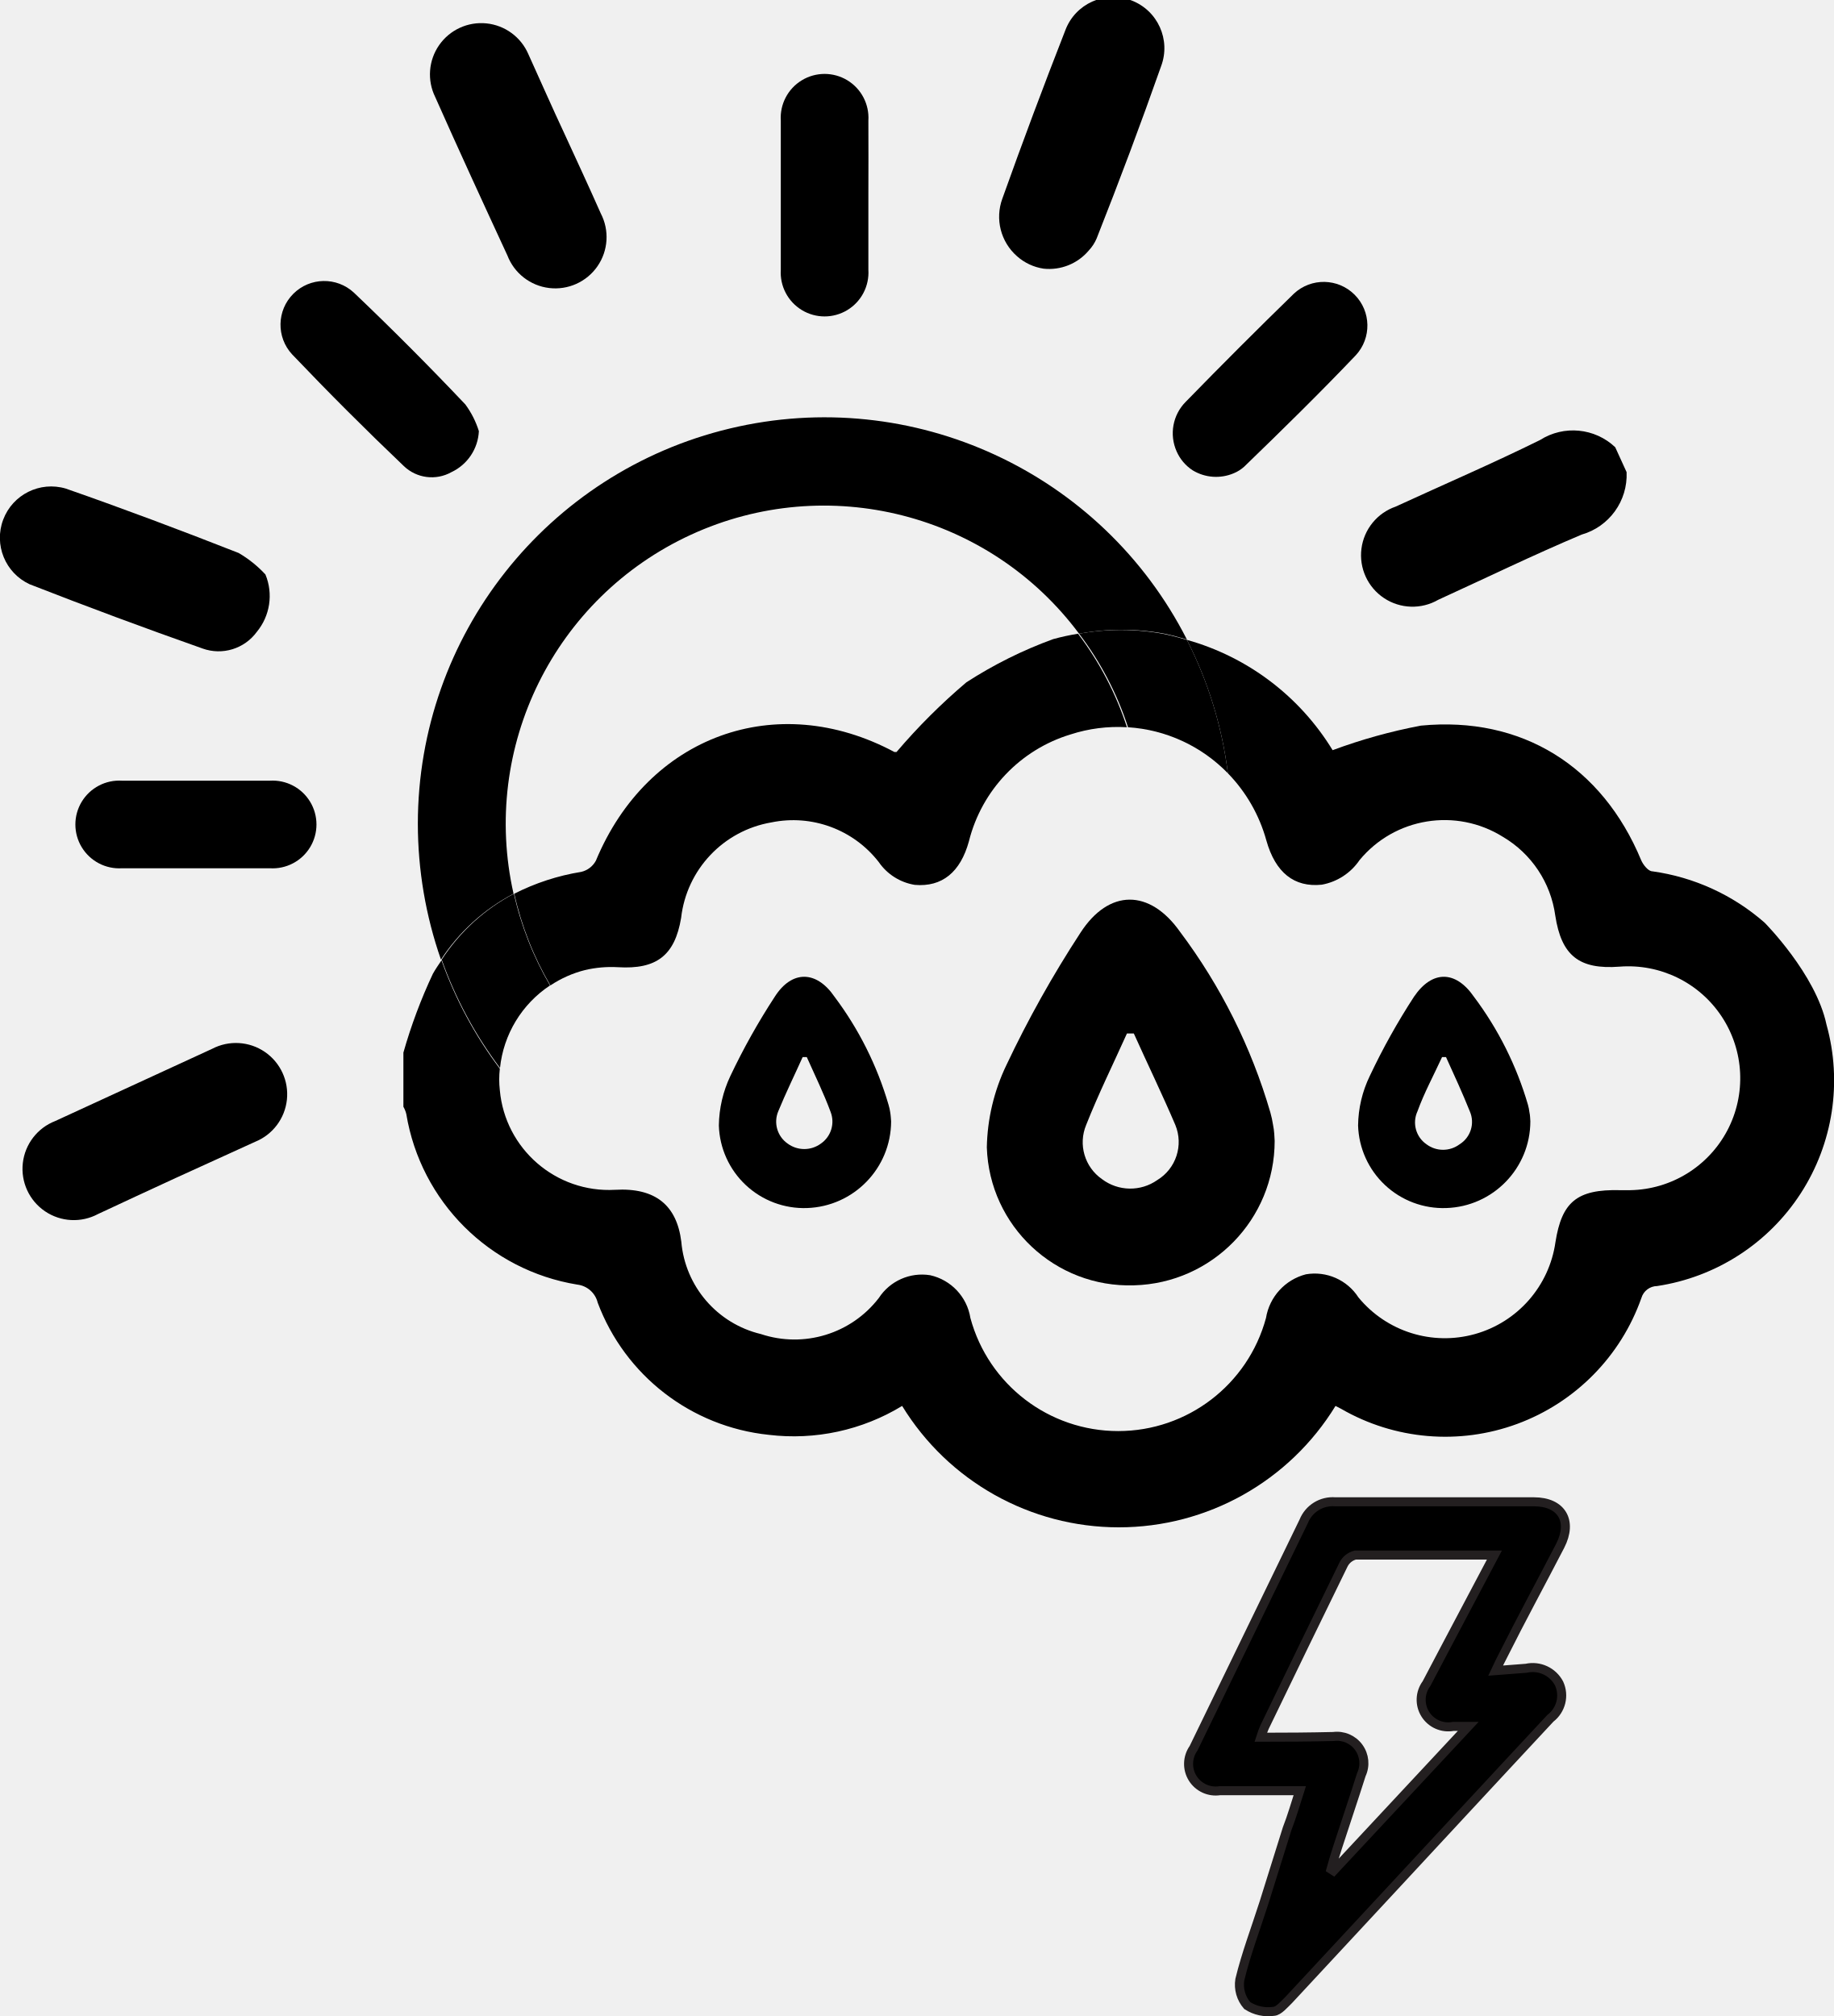
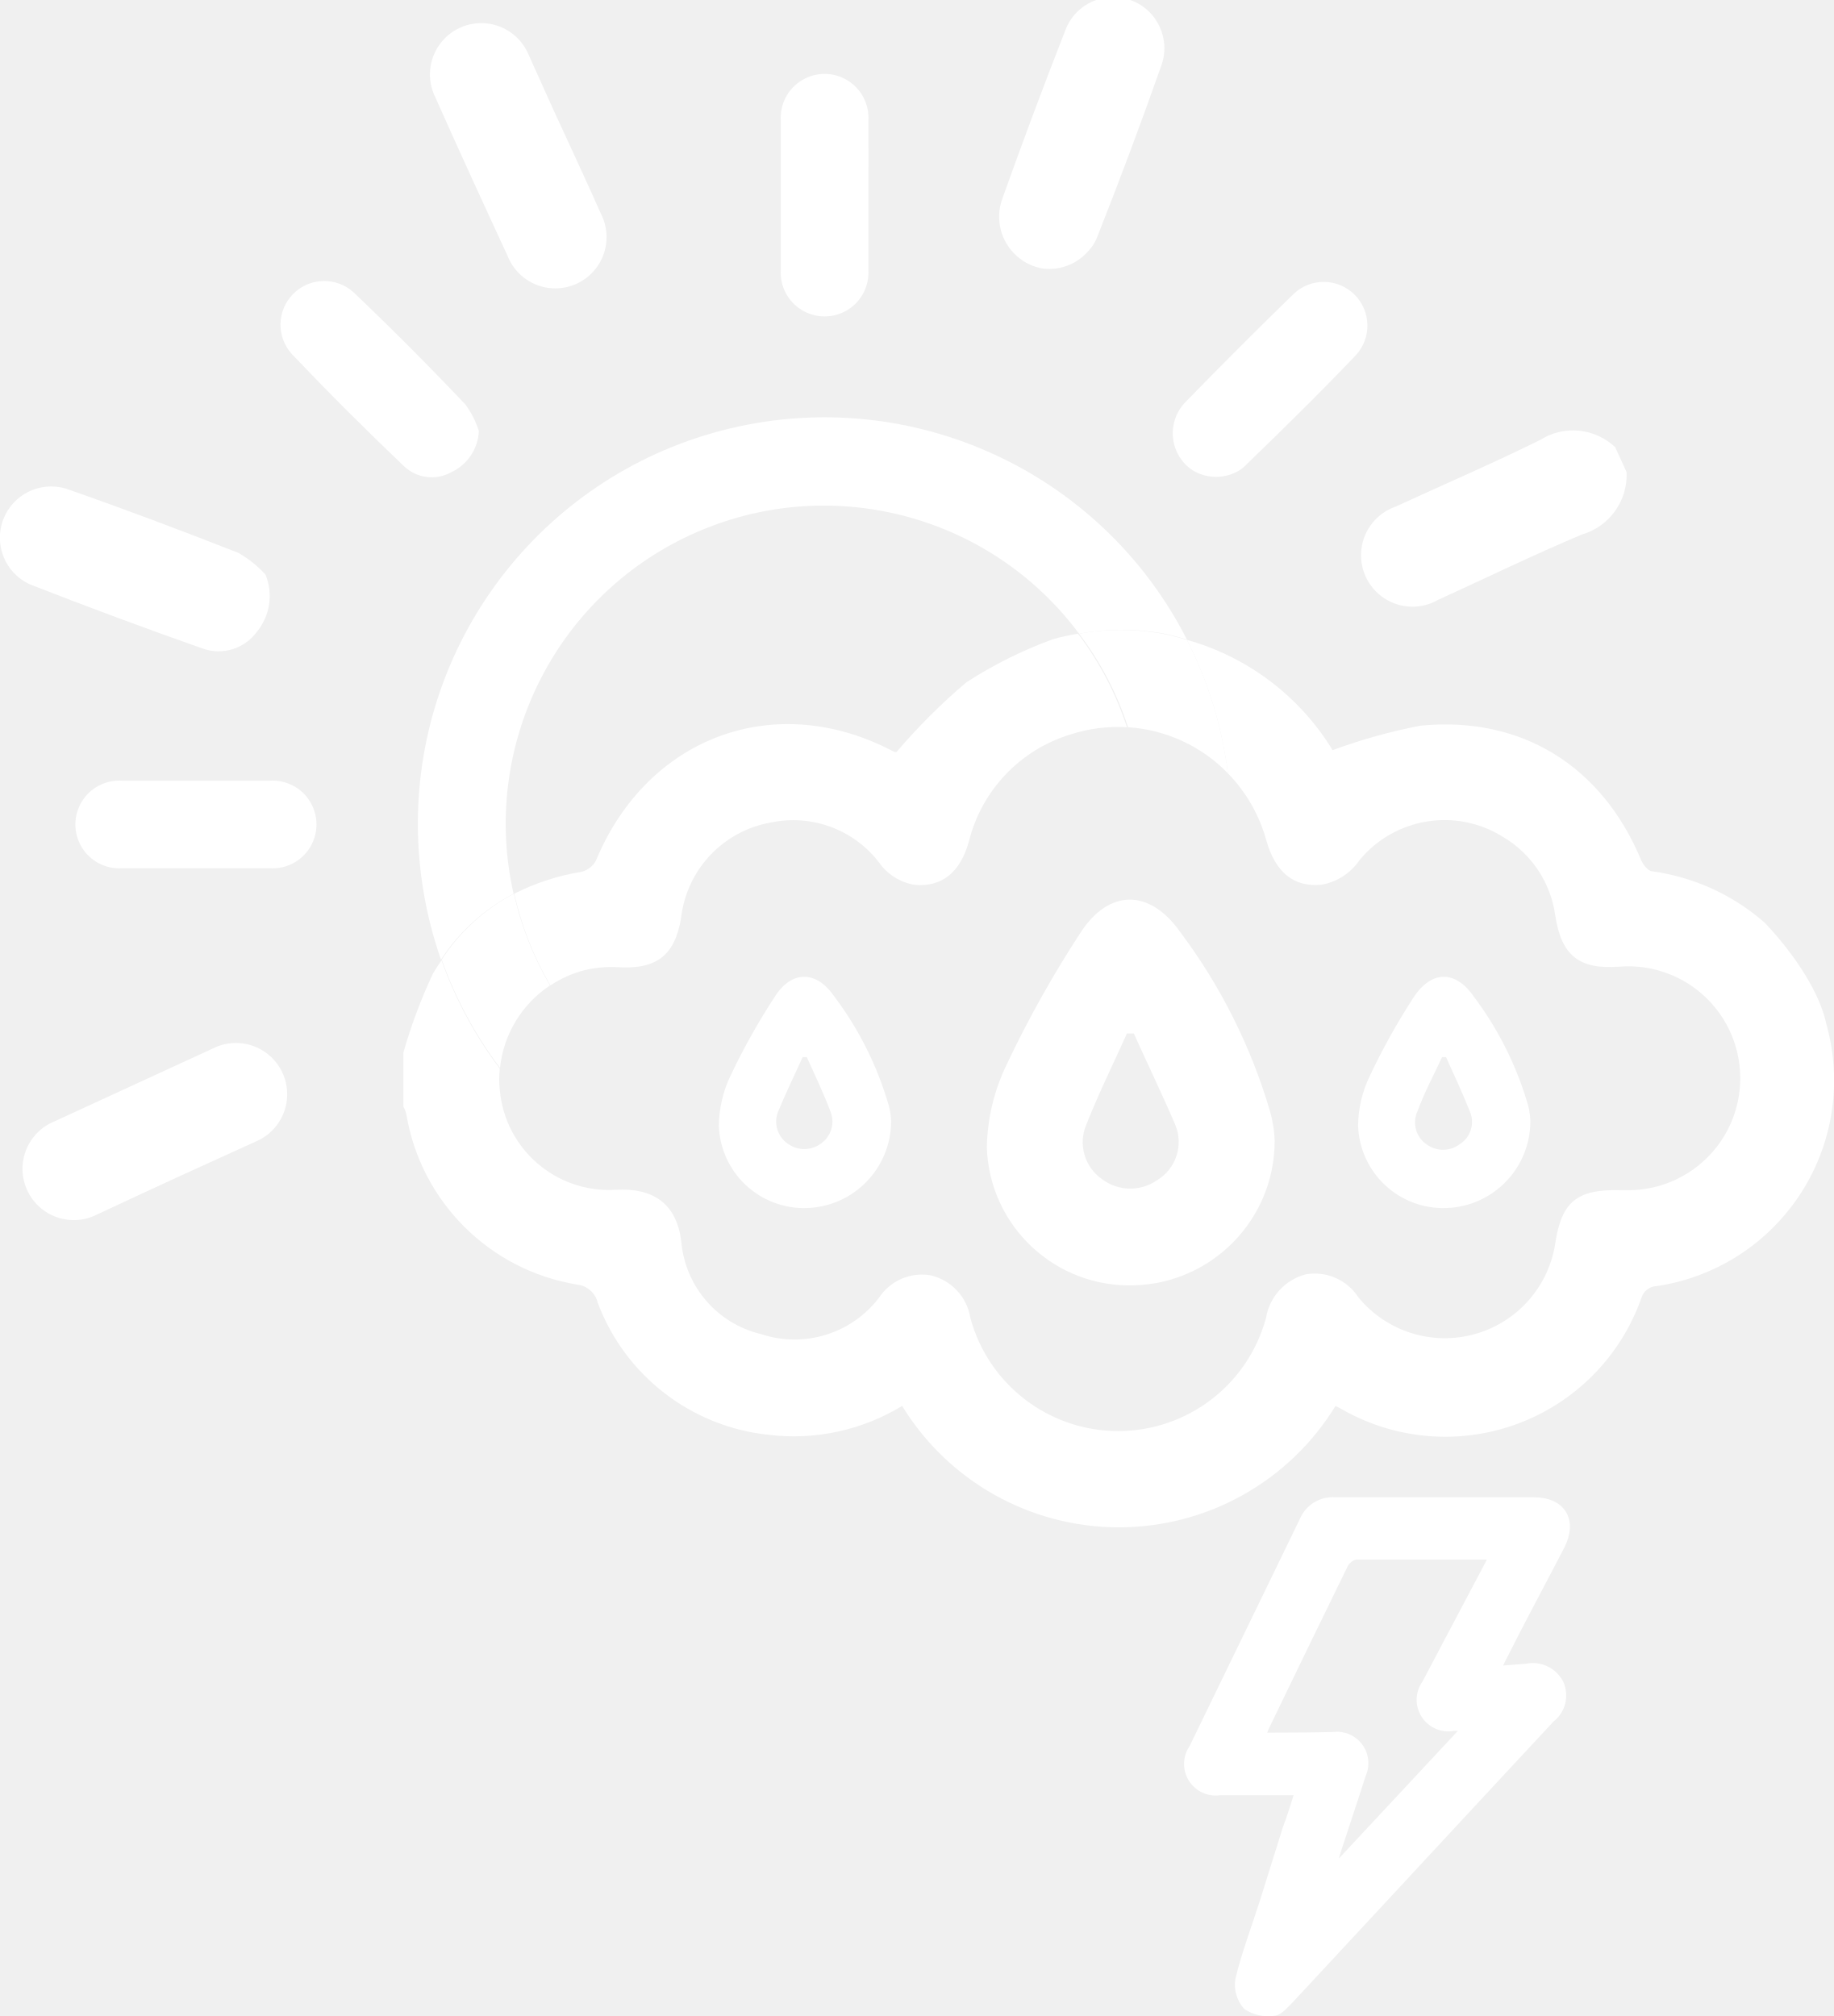
<svg xmlns="http://www.w3.org/2000/svg" viewBox="0 0 101.55 111.66">
-   <defs>
-     <style>.cls-1{fill:none;}.cls-2{stroke:#231f20;stroke-miterlimit:10;stroke-width:0.5px;}</style>
+   <defs fill="#ffffff">
+     <style>.cls-1{fill:none;}.cls-2{stroke:#ffffff;stroke-miterlimit:10;stroke-width:0.5px;}</style>
  </defs>
  <g id="Layer_2" data-name="Layer 2">
    <g id="Layer_1-2" data-name="Layer 1">
-       <path d="M26.52,23.88A2.65,2.65,0,0,1,25,26.15a2.23,2.23,0,0,1-2.64-.34q-3.15-3-6.18-6.18a2.42,2.42,0,0,1,3.42-3.42q3.15,3,6.17,6.19A5,5,0,0,1,26.52,23.88Z" />
-       <path d="M66.05,26.05A2.4,2.4,0,0,1,65.16,25a2.47,2.47,0,0,1,.5-2.74q3-3.08,6-6a2.42,2.42,0,0,1,3.42,3.42c-2,2.1-4.09,4.15-6.18,6.17a2,2,0,0,1-.57.36A2.5,2.5,0,0,1,66.05,26.05Z" />
-       <path d="M48.09,10.81c0,1.38,0,2.76,0,4.13a2.43,2.43,0,1,1-4.85,0q0-4.12,0-8.26a2.43,2.43,0,1,1,4.85,0C48.1,8.06,48.09,9.44,48.09,10.81Z" />
-       <path d="M10.76,48.09h-4a2.43,2.43,0,1,1,0-4.85c2.73,0,5.45,0,8.18,0a2.43,2.43,0,1,1,0,4.85Z" />
-       <path d="M90.08,26.15a3.44,3.44,0,0,1-2.49,3.46c-2.68,1.13-5.29,2.4-7.94,3.61a2.85,2.85,0,1,1-2.36-5.16c2.67-1.23,5.37-2.39,8-3.69a3.4,3.4,0,0,1,4.16.4Z" />
-       <path d="M14.7,31.82A3.12,3.12,0,0,1,14.22,35a2.62,2.62,0,0,1-3,.92q-4.82-1.7-9.58-3.56a2.84,2.84,0,0,1,2-5.3c3.21,1.12,6.4,2.32,9.58,3.57A6.45,6.45,0,0,1,14.7,31.82Z" />
-       <path d="M57.79,14.88a2.85,2.85,0,0,1-1.47-.69A2.91,2.91,0,0,1,55.51,11Q57.18,6.32,59,1.67a2.83,2.83,0,0,1,5.3,2C63.18,6.85,62,10,60.73,13.21a2.27,2.27,0,0,1-.43.66A2.87,2.87,0,0,1,57.79,14.88Z" />
-       <path d="M31.27,7.43c.67,1.46,1.35,2.92,2,4.39a2.84,2.84,0,1,1-5.17,2.33c-1.35-2.92-2.7-5.85-4-8.78A2.84,2.84,0,1,1,29.26,3C29.94,4.5,30.6,6,31.27,7.43Z" />
-       <path d="M9.74,65.24c-1.44.66-2.87,1.33-4.31,2a2.84,2.84,0,1,1-2.37-5.15q4.33-2,8.69-4a2.84,2.84,0,1,1,2.38,5.15C12.67,63.91,11.2,64.57,9.74,65.24Z" />
-       <path class="cls-1" d="M45.65,63.33A17.75,17.75,0,0,0,63.33,45.66a17.42,17.42,0,0,0-.86-5.38,8.46,8.46,0,0,0-3.13.4,8.28,8.28,0,0,0-5.62,5.91c-.48,1.72-1.5,2.55-3,2.42a3,3,0,0,1-2-1.27,6,6,0,0,0-5.94-2.19,6.06,6.06,0,0,0-5,5.29c-.35,2.09-1.37,2.86-3.5,2.73a6.41,6.41,0,0,0-1.85.16,6.2,6.2,0,0,0-1.91.85A17.76,17.76,0,0,0,45.65,63.33Z" />
-       <path class="cls-1" d="M33,47.67c2.91-6.91,10-9.51,16.63-6.07l.12,0a33.56,33.56,0,0,1,3.87-3.86,23.89,23.89,0,0,1,4.8-2.39,12.72,12.72,0,0,1,1.38-.3A17.61,17.61,0,0,0,28.44,49.5a12.63,12.63,0,0,1,3.71-1.21A1.24,1.24,0,0,0,33,47.67Z" />
-       <path class="cls-1" d="M45.64,68.18a22.42,22.42,0,0,1-18-9,5.27,5.27,0,0,0,0,1.19,6.07,6.07,0,0,0,6.38,5.52c2.25-.12,3.42.87,3.67,2.87a5.77,5.77,0,0,0,4.41,5.12,5.89,5.89,0,0,0,6.53-2,2.85,2.85,0,0,1,2.84-1.26,2.89,2.89,0,0,1,2.23,2.37,8.48,8.48,0,0,0,16.37,0,3,3,0,0,1,2.21-2.4,2.88,2.88,0,0,1,2.91,1.28A6.19,6.19,0,0,0,86.14,68.8c.35-2.22,1.18-2.94,3.58-2.88h.57a6.2,6.2,0,1,0-.6-12.38c-2.24.16-3.22-.61-3.56-2.83a6,6,0,0,0-2.9-4.36,6.1,6.1,0,0,0-7.94,1.29A3.22,3.22,0,0,1,73.2,49c-1.53.16-2.57-.67-3.07-2.45A8.62,8.62,0,0,0,68,42.83a22.21,22.21,0,0,1,.18,2.84A22.5,22.5,0,0,1,45.64,68.18Z" />
-       <path d="M28.44,49.5A17.62,17.62,0,0,1,59.76,35.1a12.92,12.92,0,0,1,4.73,0c.42.09.84.2,1.24.32A22.52,22.52,0,0,0,23.14,45.62a22.89,22.89,0,0,0,1.28,7.53A10.79,10.79,0,0,1,28.44,49.5Z" />
-       <path d="M34.22,53.57c2.13.13,3.15-.64,3.5-2.73a6.06,6.06,0,0,1,5-5.29,6,6,0,0,1,5.94,2.19,3,3,0,0,0,2,1.27c1.51.13,2.53-.7,3-2.42a8.28,8.28,0,0,1,5.62-5.91,8.46,8.46,0,0,1,3.13-.4,17.55,17.55,0,0,0-2.71-5.18,12.72,12.72,0,0,0-1.38.3,23.89,23.89,0,0,0-4.8,2.39,33.56,33.56,0,0,0-3.87,3.86l-.12,0C43,38.16,35.87,40.76,33,47.67a1.24,1.24,0,0,1-.81.62,12.63,12.63,0,0,0-3.71,1.21,17.7,17.7,0,0,0,2,5.08,6.2,6.2,0,0,1,1.91-.85A6.41,6.41,0,0,1,34.22,53.57Z" />
-       <path d="M101.15,56.75c-.59-2.8-3.43-5.65-3.43-5.65a11.91,11.91,0,0,0-6.21-2.84c-.23,0-.51-.36-.62-.61-2.16-5.21-6.61-8-12.2-7.46a30.07,30.07,0,0,0-4.89,1.36,13.82,13.82,0,0,0-8.07-6.11A22.32,22.32,0,0,1,68,42.83a8.62,8.62,0,0,1,2.13,3.72c.5,1.78,1.54,2.61,3.07,2.45a3.22,3.22,0,0,0,2.09-1.36,6.1,6.1,0,0,1,7.94-1.29,6,6,0,0,1,2.9,4.36c.34,2.22,1.32,3,3.56,2.83a6.2,6.2,0,1,1,.6,12.38h-.57c-2.4-.06-3.23.66-3.58,2.88a6.19,6.19,0,0,1-10.91,3.06,2.88,2.88,0,0,0-2.91-1.28A3,3,0,0,0,70.11,73a8.48,8.48,0,0,1-16.37,0,2.89,2.89,0,0,0-2.23-2.37,2.85,2.85,0,0,0-2.84,1.26,5.89,5.89,0,0,1-6.53,2,5.77,5.77,0,0,1-4.41-5.12c-.25-2-1.42-3-3.67-2.87a6.07,6.07,0,0,1-6.38-5.52,5.27,5.27,0,0,1,0-1.19,22.58,22.58,0,0,1-3.23-6c-.16.24-.33.48-.48.75a28.75,28.75,0,0,0-1.63,4.36v3a1.52,1.52,0,0,1,.16.4,11.47,11.47,0,0,0,9.47,9.45,1.32,1.32,0,0,1,1.13,1,11.37,11.37,0,0,0,9.47,7.32,11.54,11.54,0,0,0,7.39-1.6,14.07,14.07,0,0,0,24,0l.31.16a11.52,11.52,0,0,0,16.63-6.14.92.92,0,0,1,.87-.66A11.52,11.52,0,0,0,101.15,56.75Z" />
-       <path d="M59.76,35.1a17.55,17.55,0,0,1,2.71,5.18A8.46,8.46,0,0,1,68,42.83a22.32,22.32,0,0,0-2.27-7.39c-.4-.12-.82-.23-1.24-.32A12.92,12.92,0,0,0,59.76,35.1Z" />
-       <path d="M30.46,54.58a17.7,17.7,0,0,1-2-5.08,10.79,10.79,0,0,0-4,3.65,22.58,22.58,0,0,0,3.23,6A6.26,6.26,0,0,1,30.46,54.58Z" />
-       <path d="M70.59,63.19a8,8,0,0,1-7.79,8,7.9,7.9,0,0,1-8.15-7.64A11,11,0,0,1,55.73,59a61.21,61.21,0,0,1,4.1-7.33c1.58-2.45,3.84-2.44,5.52-.06a31.18,31.18,0,0,1,5,10,5.67,5.67,0,0,1,.15.69C70.57,62.62,70.58,63,70.59,63.19Zm-7.8-5.95h-.38c-.76,1.69-1.58,3.35-2.26,5.07a2.49,2.49,0,0,0,.88,3,2.6,2.6,0,0,0,3.06.05,2.47,2.47,0,0,0,1-3.05C64.36,60.6,63.55,58.93,62.79,57.24Z" />
-       <path d="M84.75,62.11a4.81,4.81,0,0,1-4.66,4.8,4.72,4.72,0,0,1-4.88-4.57,6.45,6.45,0,0,1,.65-2.75,37,37,0,0,1,2.45-4.39c1-1.47,2.3-1.46,3.31,0a18.66,18.66,0,0,1,3,6,2.7,2.7,0,0,1,.08.41C84.74,61.77,84.74,62,84.75,62.11Zm-4.67-3.56h-.22c-.46,1-1,2-1.36,3A1.47,1.47,0,0,0,79,63.38a1.53,1.53,0,0,0,1.83,0,1.46,1.46,0,0,0,.57-1.82C81,60.56,80.54,59.56,80.08,58.55Z" />
-       <path d="M49.35,62.11a4.82,4.82,0,0,1-4.66,4.8,4.72,4.72,0,0,1-4.88-4.57,6.59,6.59,0,0,1,.64-2.75,37,37,0,0,1,2.46-4.39c.94-1.47,2.3-1.46,3.3,0a18.66,18.66,0,0,1,3,6,2.71,2.71,0,0,1,.09.41C49.33,61.77,49.34,62,49.35,62.11Zm-4.67-3.56h-.23c-.45,1-.94,2-1.35,3a1.48,1.48,0,0,0,.52,1.79,1.55,1.55,0,0,0,1.84,0A1.48,1.48,0,0,0,46,61.59C45.62,60.56,45.13,59.56,44.68,58.55Z" />
-       <path class="cls-2" d="M71.38,110.76c2.34-2.51,9.59-10.33,9.59-10.33h0c1.67-1.79,3.27-3.53,4.89-5.26a1.59,1.59,0,0,0,.48-1.93,1.65,1.65,0,0,0-1.82-.84l-1.69.13c.16-.34.27-.58.4-.82,1-2,2.12-4.06,3.17-6.09.71-1.38.08-2.44-1.45-2.44-3.65,0-7.31,0-11,0a1.73,1.73,0,0,0-1.75,1.08l-6.1,12.57a1.5,1.5,0,0,0,1.46,2.35c1.45,0,2.9,0,4.42,0-.24.75-.44,1.44-.7,2.11L70,105.38c-.48,1.5-1,2.86-1.34,4.27a1.76,1.76,0,0,0,.41,1.43,2.13,2.13,0,0,0,1.48.32C70.82,111.38,71.13,111,71.38,110.76ZM69.82,96.22a5.64,5.64,0,0,1,.21-.56c1.45-3,2.9-6,4.37-9a1,1,0,0,1,.66-.53c2.51,0,5,0,7.7,0L80,91.35c-.33.64-.67,1.26-1,1.9a1.5,1.5,0,0,0,1.48,2.37h.83l-7.46,8-.14-.09c.11-.39.22-.78.35-1.17.44-1.36.9-2.71,1.33-4.07a1.49,1.49,0,0,0-1.55-2.11C72.56,96.21,71.23,96.22,69.82,96.22Z" />
+       <path d="M26.52,23.88A2.65,2.65,0,0,1,25,26.15a2.23,2.23,0,0,1-2.64-.34q-3.15-3-6.18-6.18a2.42,2.42,0,0,1,3.42-3.42q3.15,3,6.17,6.19A5,5,0,0,1,26.52,23.88Z" fill="#ffffff" />
+       <path d="M66.05,26.05A2.4,2.4,0,0,1,65.16,25a2.47,2.47,0,0,1,.5-2.74q3-3.08,6-6a2.42,2.42,0,0,1,3.42,3.42c-2,2.1-4.09,4.15-6.18,6.17a2,2,0,0,1-.57.36A2.5,2.5,0,0,1,66.05,26.05Z" fill="#ffffff" />
+       <path d="M48.09,10.81c0,1.38,0,2.76,0,4.13a2.43,2.43,0,1,1-4.85,0q0-4.12,0-8.26a2.43,2.43,0,1,1,4.85,0C48.1,8.06,48.09,9.44,48.09,10.81Z" fill="#ffffff" />
+       <path d="M10.76,48.09h-4a2.43,2.43,0,1,1,0-4.85c2.73,0,5.45,0,8.18,0a2.43,2.43,0,1,1,0,4.85Z" fill="#ffffff" />
+       <path d="M90.08,26.15a3.44,3.44,0,0,1-2.49,3.46c-2.68,1.13-5.29,2.4-7.94,3.61a2.85,2.85,0,1,1-2.36-5.16c2.67-1.23,5.37-2.39,8-3.69a3.4,3.4,0,0,1,4.16.4Z" fill="#ffffff" />
+       <path d="M14.7,31.82A3.12,3.12,0,0,1,14.22,35a2.62,2.62,0,0,1-3,.92q-4.82-1.7-9.58-3.56a2.84,2.84,0,0,1,2-5.3c3.21,1.12,6.4,2.32,9.58,3.57A6.45,6.45,0,0,1,14.7,31.82Z" fill="#ffffff" />
+       <path d="M57.79,14.88a2.85,2.85,0,0,1-1.47-.69A2.91,2.91,0,0,1,55.51,11Q57.18,6.32,59,1.67a2.83,2.83,0,0,1,5.3,2C63.18,6.85,62,10,60.73,13.21a2.27,2.27,0,0,1-.43.66A2.87,2.87,0,0,1,57.79,14.88Z" fill="#ffffff" />
+       <path d="M31.27,7.43c.67,1.46,1.35,2.92,2,4.39a2.84,2.84,0,1,1-5.17,2.33c-1.35-2.92-2.7-5.85-4-8.78A2.84,2.84,0,1,1,29.26,3C29.94,4.5,30.6,6,31.27,7.43Z" fill="#ffffff" />
+       <path d="M9.74,65.24c-1.44.66-2.87,1.33-4.31,2a2.84,2.84,0,1,1-2.37-5.15q4.33-2,8.69-4a2.84,2.84,0,1,1,2.38,5.15C12.67,63.91,11.2,64.57,9.74,65.24Z" fill="#ffffff" />
+       <path class="cls-1" d="M45.65,63.33A17.75,17.75,0,0,0,63.33,45.66a17.42,17.42,0,0,0-.86-5.38,8.46,8.46,0,0,0-3.13.4,8.28,8.28,0,0,0-5.62,5.91c-.48,1.72-1.5,2.55-3,2.42a3,3,0,0,1-2-1.27,6,6,0,0,0-5.94-2.19,6.06,6.06,0,0,0-5,5.29c-.35,2.09-1.37,2.86-3.5,2.73a6.41,6.41,0,0,0-1.85.16,6.2,6.2,0,0,0-1.91.85A17.76,17.76,0,0,0,45.65,63.33Z" fill="#ffffff" />
+       <path class="cls-1" d="M33,47.67c2.91-6.91,10-9.51,16.63-6.07l.12,0a33.56,33.56,0,0,1,3.87-3.86,23.89,23.89,0,0,1,4.8-2.39,12.72,12.72,0,0,1,1.38-.3A17.61,17.61,0,0,0,28.44,49.5a12.63,12.63,0,0,1,3.71-1.21A1.24,1.24,0,0,0,33,47.67Z" fill="#ffffff" />
+       <path class="cls-1" d="M45.64,68.18a22.42,22.42,0,0,1-18-9,5.27,5.27,0,0,0,0,1.19,6.07,6.07,0,0,0,6.38,5.52c2.25-.12,3.42.87,3.67,2.87a5.77,5.77,0,0,0,4.41,5.12,5.89,5.89,0,0,0,6.53-2,2.85,2.85,0,0,1,2.84-1.26,2.89,2.89,0,0,1,2.23,2.37,8.48,8.48,0,0,0,16.37,0,3,3,0,0,1,2.21-2.4,2.88,2.88,0,0,1,2.91,1.28A6.19,6.19,0,0,0,86.14,68.8c.35-2.22,1.18-2.94,3.58-2.88h.57a6.2,6.2,0,1,0-.6-12.38c-2.24.16-3.22-.61-3.56-2.83a6,6,0,0,0-2.9-4.36,6.1,6.1,0,0,0-7.94,1.29A3.22,3.22,0,0,1,73.2,49c-1.53.16-2.57-.67-3.07-2.45A8.62,8.62,0,0,0,68,42.83a22.21,22.21,0,0,1,.18,2.84A22.5,22.5,0,0,1,45.64,68.18Z" fill="#ffffff" />
+       <path d="M28.44,49.5A17.62,17.62,0,0,1,59.76,35.1a12.92,12.92,0,0,1,4.73,0c.42.09.84.2,1.24.32A22.52,22.52,0,0,0,23.14,45.62a22.89,22.89,0,0,0,1.28,7.53A10.79,10.79,0,0,1,28.44,49.5Z" fill="#ffffff" />
+       <path d="M34.22,53.57c2.13.13,3.15-.64,3.5-2.73a6.06,6.06,0,0,1,5-5.29,6,6,0,0,1,5.94,2.19,3,3,0,0,0,2,1.27c1.51.13,2.53-.7,3-2.42a8.28,8.28,0,0,1,5.62-5.91,8.46,8.46,0,0,1,3.13-.4,17.55,17.55,0,0,0-2.71-5.18,12.72,12.72,0,0,0-1.38.3,23.89,23.89,0,0,0-4.8,2.39,33.56,33.56,0,0,0-3.87,3.86l-.12,0C43,38.16,35.87,40.76,33,47.67a1.24,1.24,0,0,1-.81.62,12.63,12.63,0,0,0-3.71,1.21,17.7,17.7,0,0,0,2,5.08,6.2,6.2,0,0,1,1.91-.85A6.41,6.41,0,0,1,34.22,53.57Z" fill="#ffffff" />
+       <path d="M101.15,56.75c-.59-2.8-3.43-5.65-3.43-5.65a11.91,11.91,0,0,0-6.21-2.84c-.23,0-.51-.36-.62-.61-2.16-5.21-6.61-8-12.2-7.46a30.07,30.07,0,0,0-4.89,1.36,13.82,13.82,0,0,0-8.07-6.11A22.32,22.32,0,0,1,68,42.83a8.62,8.62,0,0,1,2.13,3.72c.5,1.78,1.54,2.61,3.07,2.45a3.22,3.22,0,0,0,2.09-1.36,6.1,6.1,0,0,1,7.94-1.29,6,6,0,0,1,2.9,4.36c.34,2.22,1.32,3,3.56,2.83a6.2,6.2,0,1,1,.6,12.38h-.57c-2.4-.06-3.23.66-3.58,2.88a6.19,6.19,0,0,1-10.91,3.06,2.88,2.88,0,0,0-2.91-1.28A3,3,0,0,0,70.11,73a8.48,8.48,0,0,1-16.37,0,2.89,2.89,0,0,0-2.23-2.37,2.85,2.85,0,0,0-2.84,1.26,5.89,5.89,0,0,1-6.53,2,5.77,5.77,0,0,1-4.41-5.12c-.25-2-1.42-3-3.67-2.87a6.07,6.07,0,0,1-6.38-5.52,5.27,5.27,0,0,1,0-1.19,22.58,22.58,0,0,1-3.23-6c-.16.24-.33.48-.48.75a28.75,28.75,0,0,0-1.63,4.36v3a1.52,1.52,0,0,1,.16.4,11.47,11.47,0,0,0,9.47,9.45,1.32,1.32,0,0,1,1.13,1,11.37,11.37,0,0,0,9.47,7.32,11.54,11.54,0,0,0,7.39-1.6,14.07,14.07,0,0,0,24,0l.31.16a11.52,11.52,0,0,0,16.63-6.14.92.92,0,0,1,.87-.66A11.52,11.52,0,0,0,101.15,56.75Z" fill="#ffffff" />
+       <path d="M59.76,35.1a17.55,17.55,0,0,1,2.71,5.18A8.46,8.46,0,0,1,68,42.83a22.32,22.32,0,0,0-2.27-7.39c-.4-.12-.82-.23-1.24-.32A12.92,12.92,0,0,0,59.76,35.1Z" fill="#ffffff" />
+       <path d="M30.46,54.58a17.7,17.7,0,0,1-2-5.08,10.79,10.79,0,0,0-4,3.65,22.58,22.58,0,0,0,3.23,6A6.26,6.26,0,0,1,30.46,54.58Z" fill="#ffffff" />
+       <path d="M70.59,63.19a8,8,0,0,1-7.79,8,7.9,7.9,0,0,1-8.15-7.64A11,11,0,0,1,55.73,59a61.21,61.21,0,0,1,4.1-7.33c1.58-2.45,3.84-2.44,5.52-.06a31.18,31.18,0,0,1,5,10,5.67,5.67,0,0,1,.15.69C70.57,62.62,70.58,63,70.59,63.19Zm-7.8-5.95h-.38c-.76,1.69-1.58,3.35-2.26,5.07a2.49,2.49,0,0,0,.88,3,2.6,2.6,0,0,0,3.06.05,2.47,2.47,0,0,0,1-3.05C64.36,60.6,63.55,58.93,62.79,57.24Z" fill="#ffffff" />
+       <path d="M84.75,62.11a4.81,4.81,0,0,1-4.66,4.8,4.72,4.72,0,0,1-4.88-4.57,6.45,6.45,0,0,1,.65-2.75,37,37,0,0,1,2.45-4.39c1-1.47,2.3-1.46,3.31,0a18.66,18.66,0,0,1,3,6,2.7,2.7,0,0,1,.08.41C84.74,61.77,84.74,62,84.75,62.11Zm-4.67-3.56h-.22c-.46,1-1,2-1.36,3A1.47,1.47,0,0,0,79,63.38a1.53,1.53,0,0,0,1.83,0,1.46,1.46,0,0,0,.57-1.82C81,60.56,80.54,59.56,80.08,58.55Z" fill="#ffffff" />
+       <path d="M49.35,62.11a4.82,4.82,0,0,1-4.66,4.8,4.72,4.72,0,0,1-4.88-4.57,6.59,6.59,0,0,1,.64-2.75,37,37,0,0,1,2.46-4.39c.94-1.47,2.3-1.46,3.3,0a18.66,18.66,0,0,1,3,6,2.71,2.71,0,0,1,.09.41C49.33,61.77,49.34,62,49.35,62.11Zm-4.67-3.56h-.23c-.45,1-.94,2-1.35,3a1.48,1.48,0,0,0,.52,1.79,1.55,1.55,0,0,0,1.84,0A1.48,1.48,0,0,0,46,61.59C45.62,60.56,45.13,59.56,44.68,58.55Z" fill="#ffffff" />
+       <path class="cls-2" d="M71.38,110.76c2.34-2.51,9.59-10.33,9.59-10.33h0c1.67-1.79,3.27-3.53,4.89-5.26a1.59,1.59,0,0,0,.48-1.93,1.65,1.65,0,0,0-1.82-.84l-1.69.13c.16-.34.27-.58.4-.82,1-2,2.12-4.06,3.17-6.09.71-1.38.08-2.44-1.45-2.44-3.65,0-7.31,0-11,0a1.73,1.73,0,0,0-1.75,1.08l-6.1,12.57a1.5,1.5,0,0,0,1.46,2.35c1.45,0,2.9,0,4.42,0-.24.75-.44,1.44-.7,2.11L70,105.38c-.48,1.5-1,2.86-1.34,4.27a1.76,1.76,0,0,0,.41,1.43,2.13,2.13,0,0,0,1.48.32C70.82,111.38,71.13,111,71.38,110.76ZM69.82,96.22a5.64,5.64,0,0,1,.21-.56c1.45-3,2.9-6,4.37-9a1,1,0,0,1,.66-.53c2.51,0,5,0,7.7,0L80,91.35c-.33.64-.67,1.26-1,1.9a1.5,1.5,0,0,0,1.48,2.37h.83l-7.46,8-.14-.09c.11-.39.22-.78.35-1.17.44-1.36.9-2.71,1.33-4.07a1.49,1.49,0,0,0-1.55-2.11C72.56,96.21,71.23,96.22,69.82,96.22Z" fill="#ffffff" />
    </g>
  </g>
</svg>
